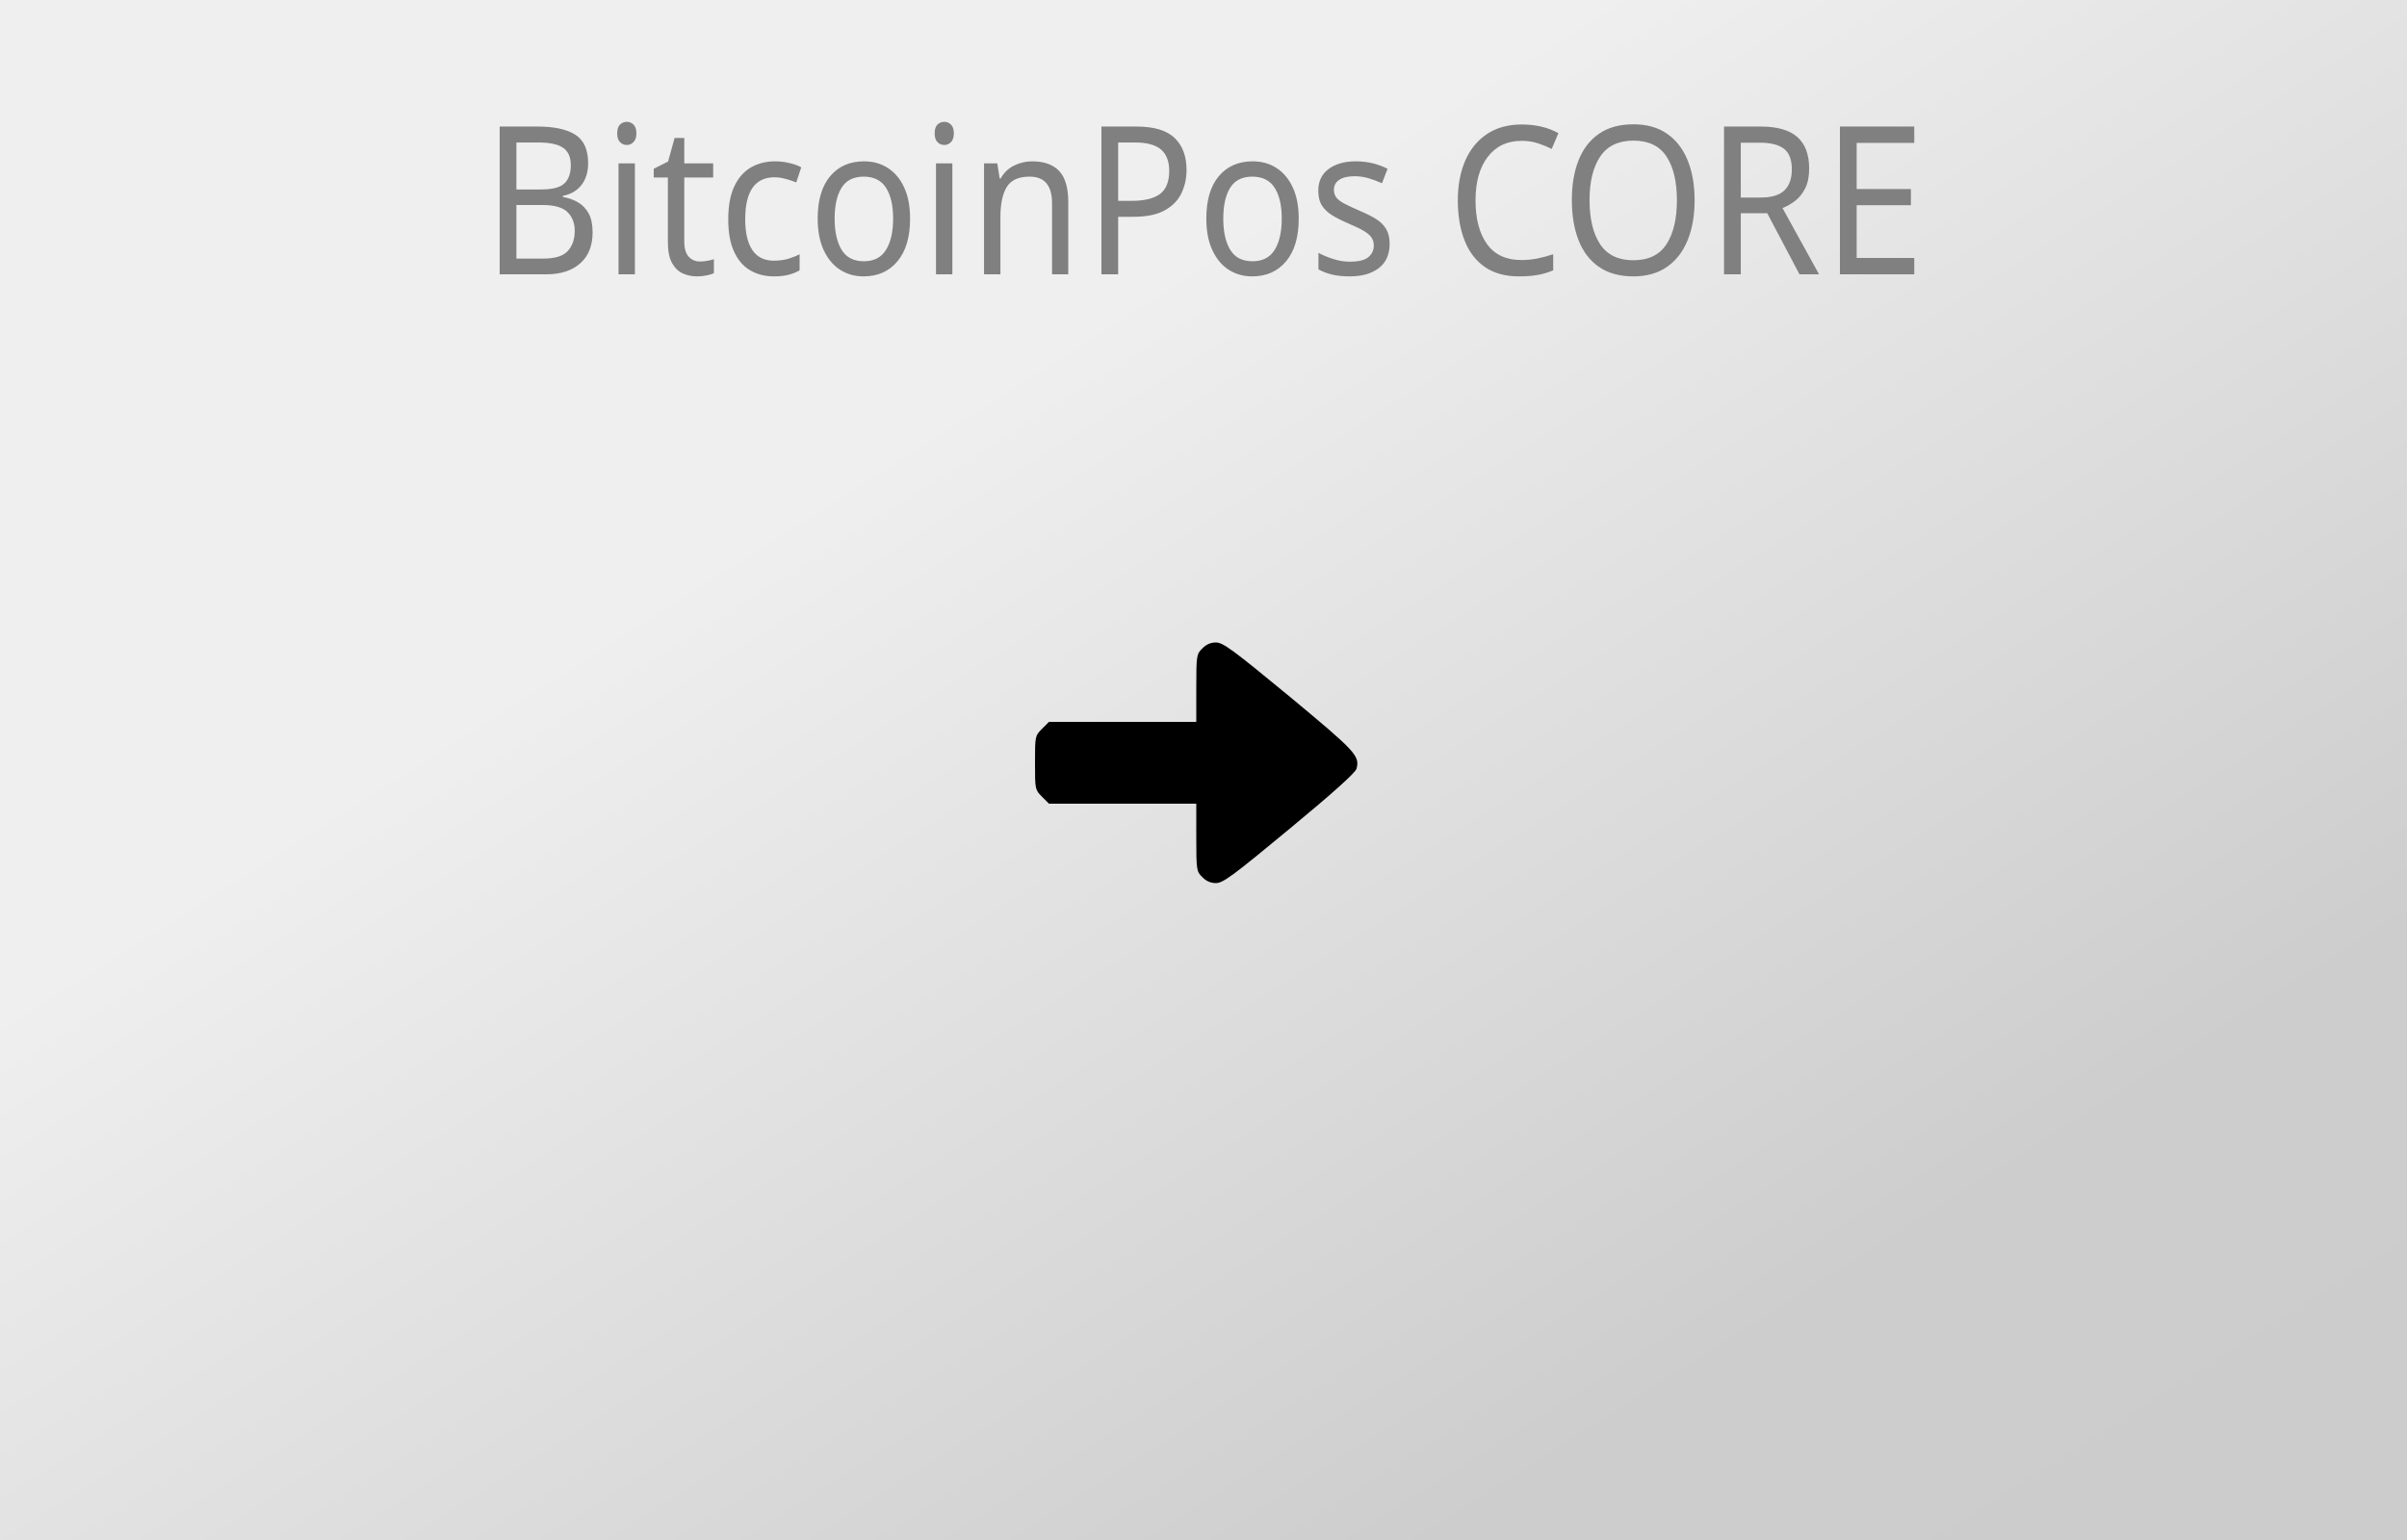
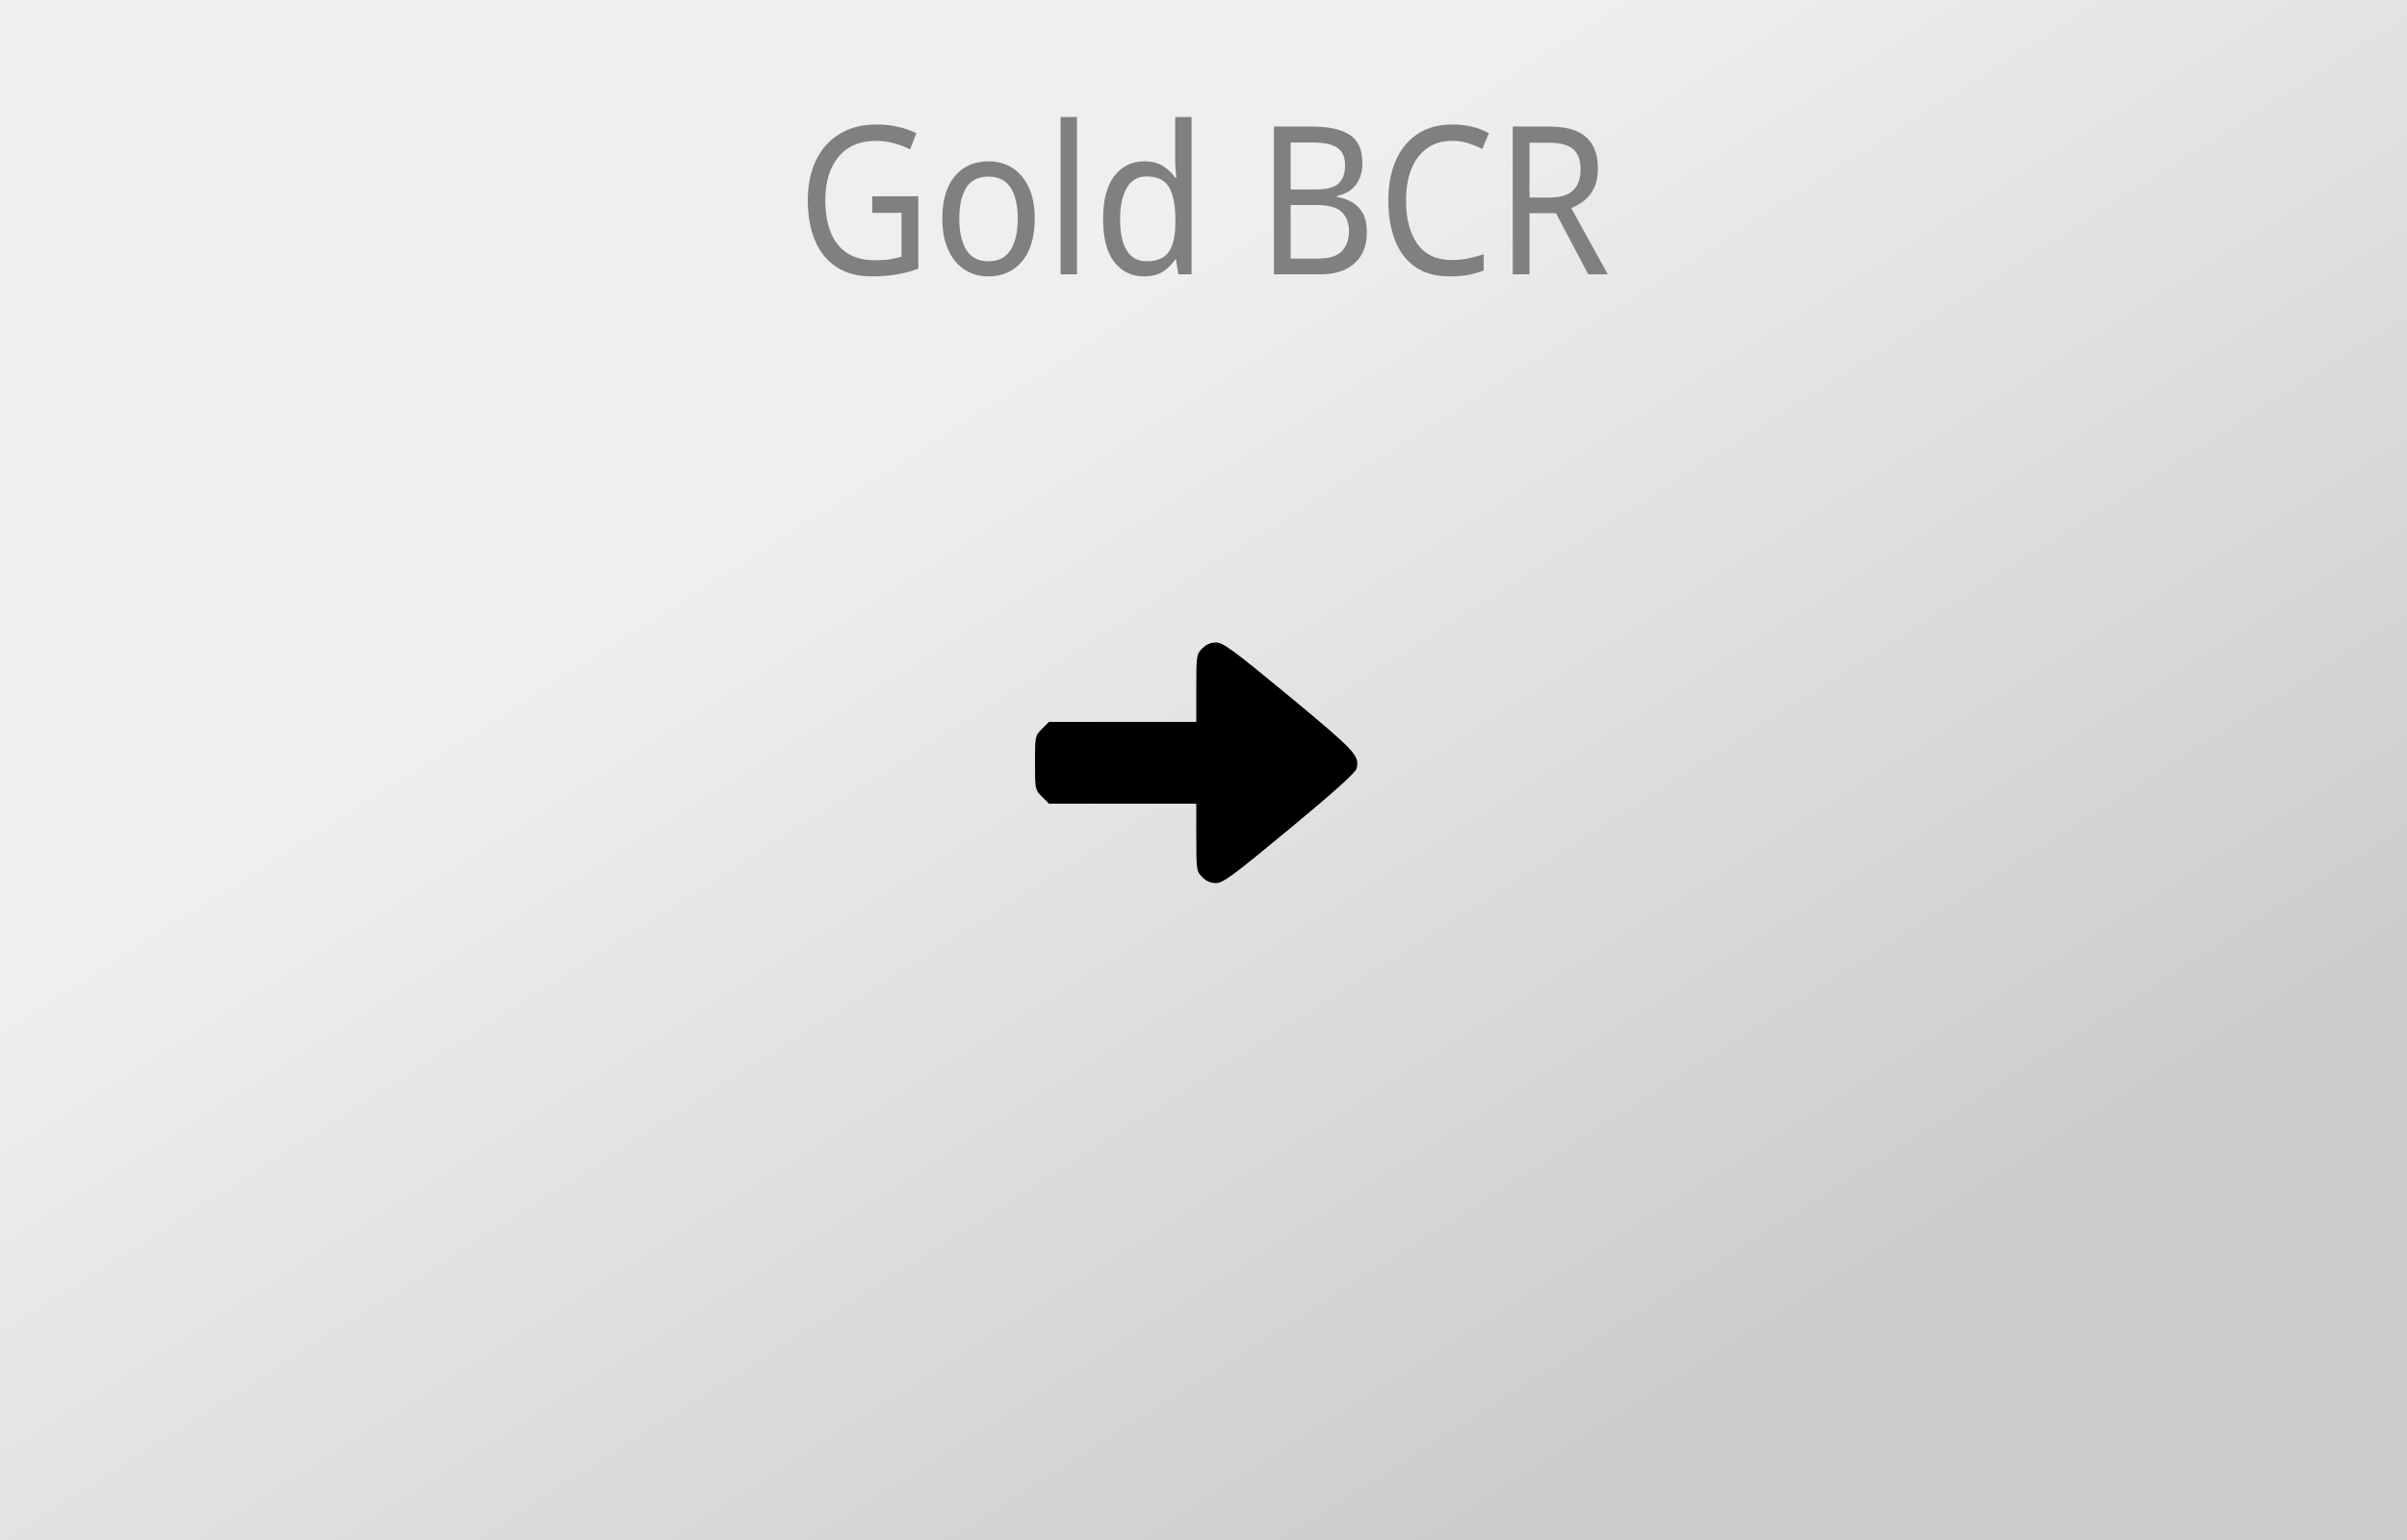
<svg xmlns="http://www.w3.org/2000/svg" version="1.0" width="1000pt" height="640pt" viewBox="0 0 1000 640" preserveAspectRatio="xMidYMid meet">
  <style type="text/css">
		text {
			font-family: "Tuffy";
			font-size: 86px;
			fill: gray;
			text-anchor: middle;
		}
	</style>
  <defs>
    <linearGradient id="gradient" x1="0%" y1="0%" x2="100%" y2="100%">
      <stop offset="0%" style="stop-color:rgb(239,239,239);stop-opacity:1" />
      <stop offset="33%" style="stop-color:rgb(239,239,239);stop-opacity:1" />
      <stop offset="80%" style="stop-color:rgb(205,205,205);stop-opacity:1" />
      <stop offset="100%" style="stop-color:rgb(204,204,204);stop-opacity:1" />
    </linearGradient>
  </defs>
  <rect width="1000" height="640" style="fill:url(#gradient);stroke-width:0" />
  <g transform="translate(500,0) scale(0.9, 1)">
-     <text x="0" y="114">BitcoinPos CORE</text>
+     <text x="0" y="114">Gold BCR</text>
  </g>
  <g transform="translate(0,640) scale(0.1,-0.1)" fill="#000000" stroke="none">
    <path d="M4995 3705 c-24 -23 -25 -29 -25 -165 l0 -140 -306 0 -306 0 -29 -29 c-29 -29 -29 -31 -29 -141 0 -110 0 -112 29 -141 l29 -29 306 0 306 0 0 -140 c0 -136 1 -142 25 -165 16 -17 35 -25 57 -25 29 0 72 32 306 226 180 149 274 233 278 250 13 53 -2 70 -278 299 -235 194 -277 225 -306 225 -22 0 -41 -8 -57 -25z" fixlter="url(#glow)" />
  </g>
</svg>
